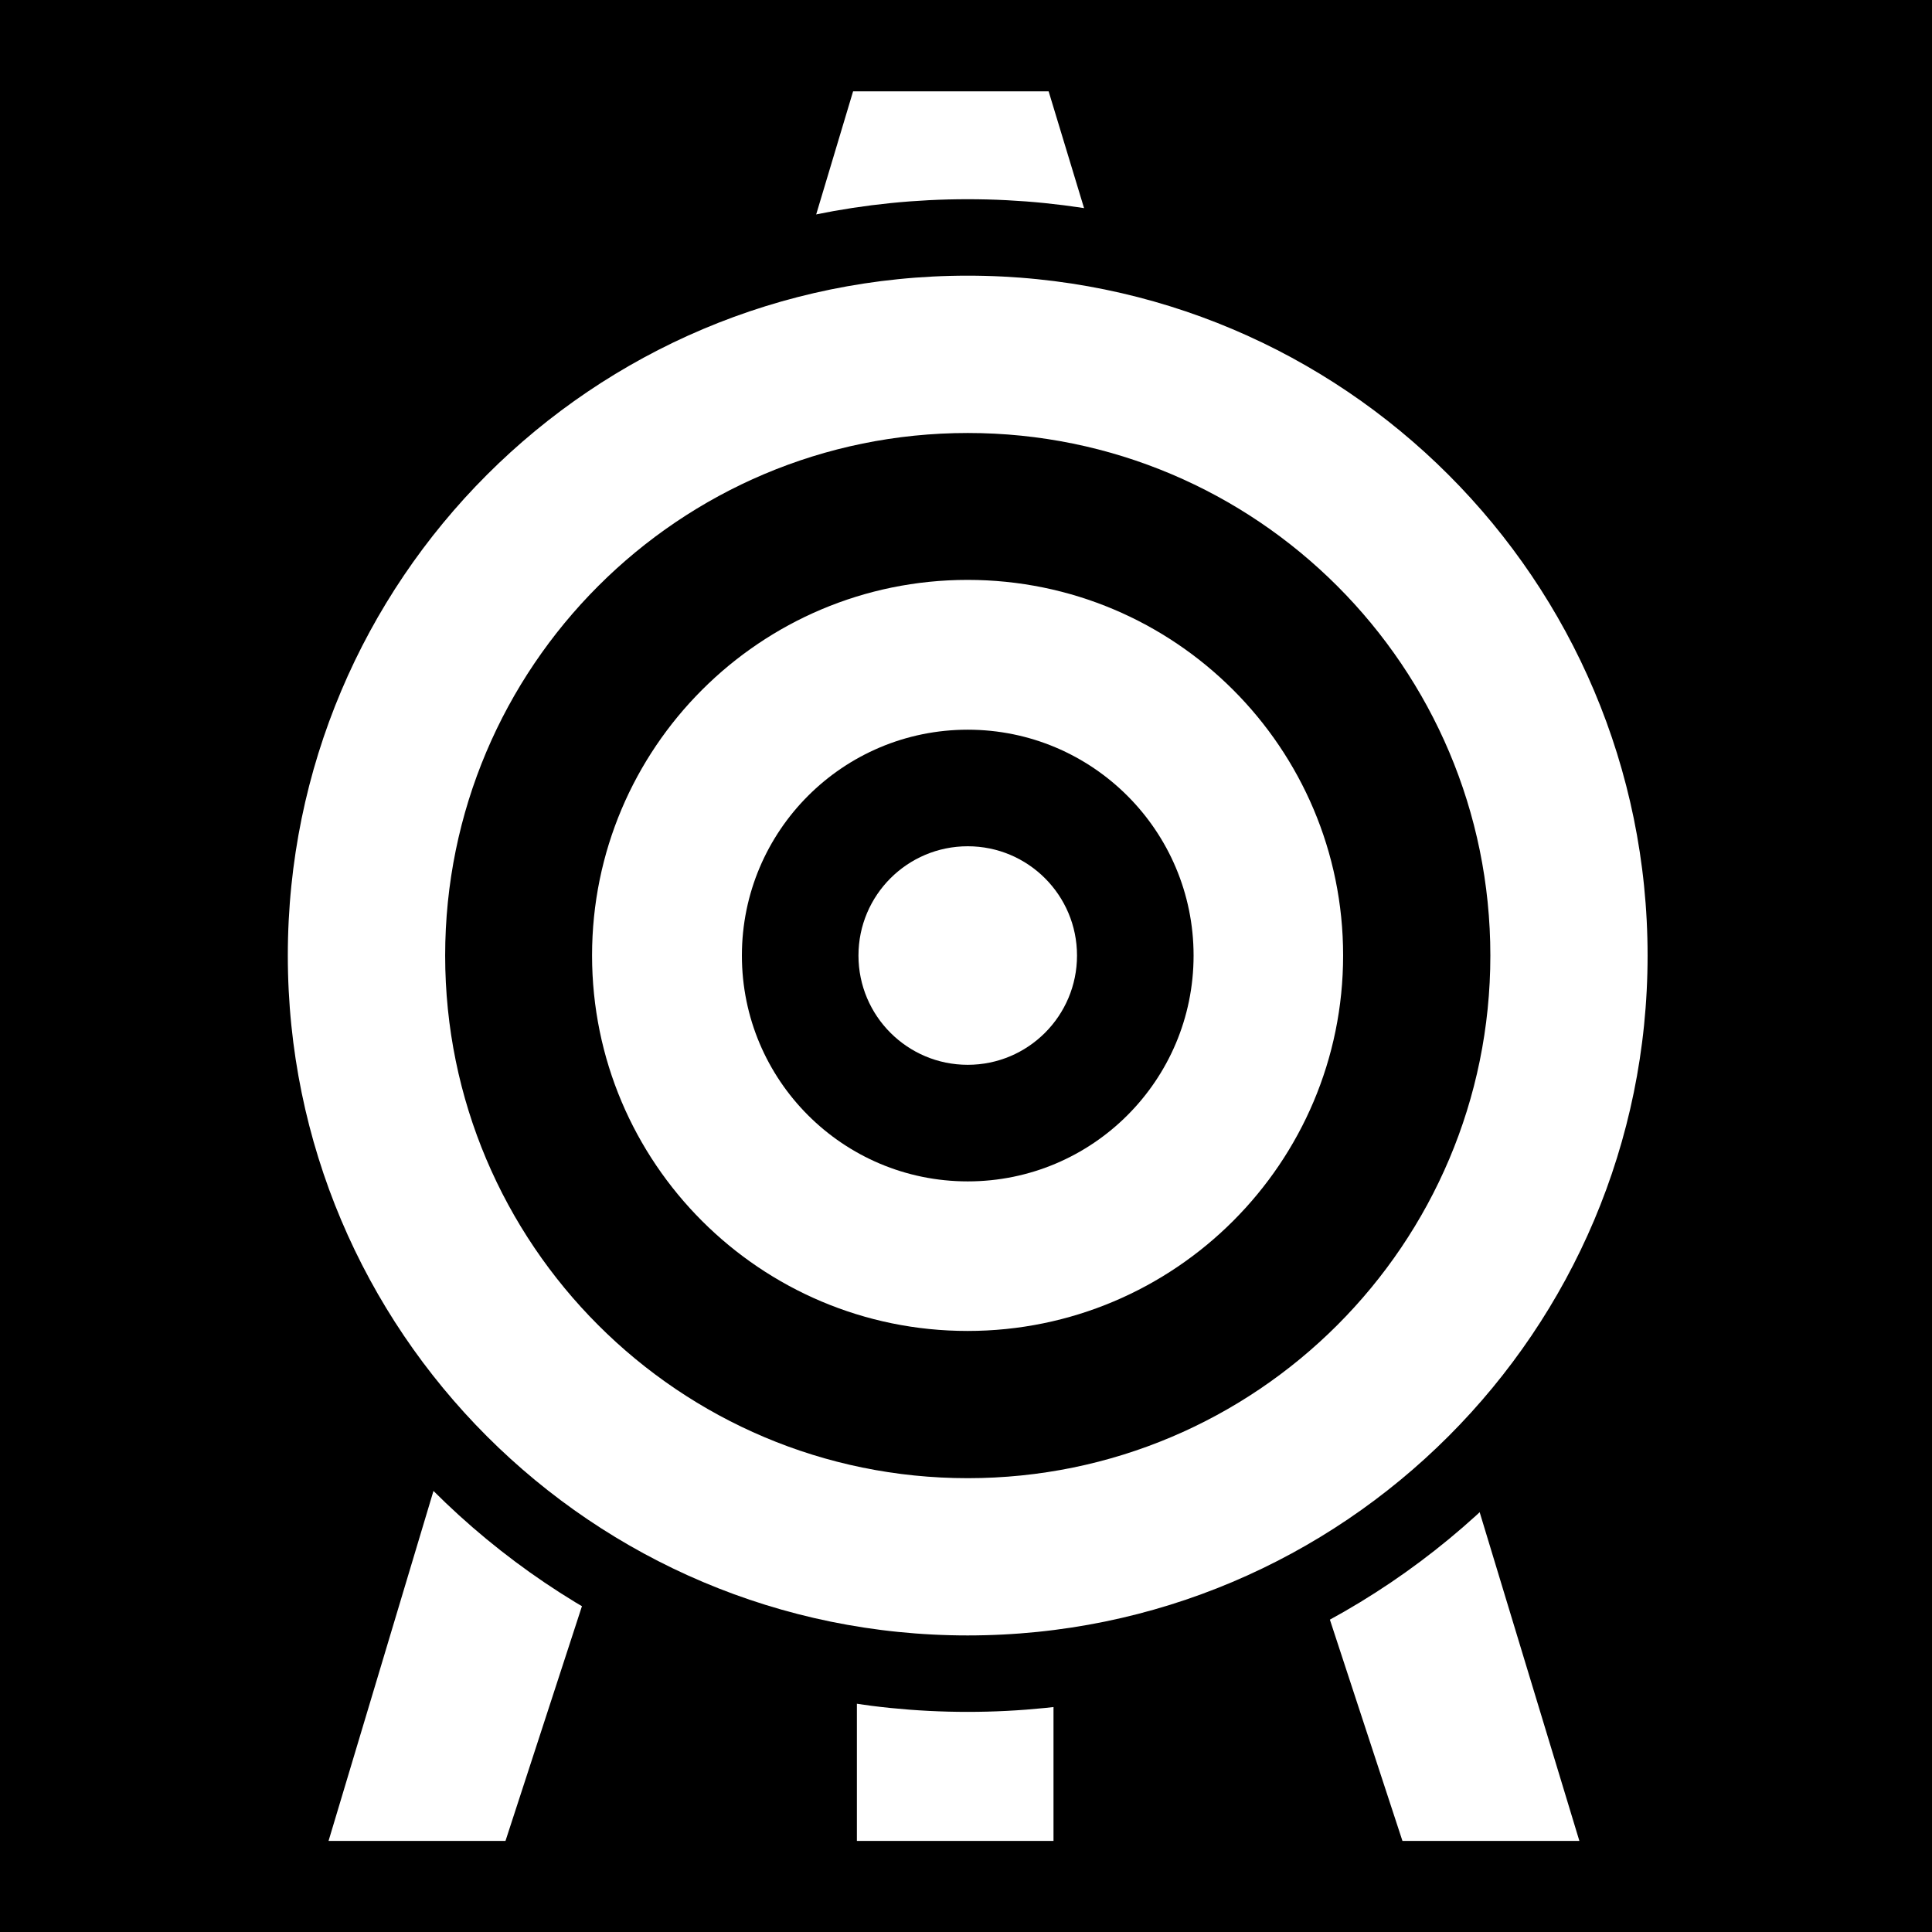
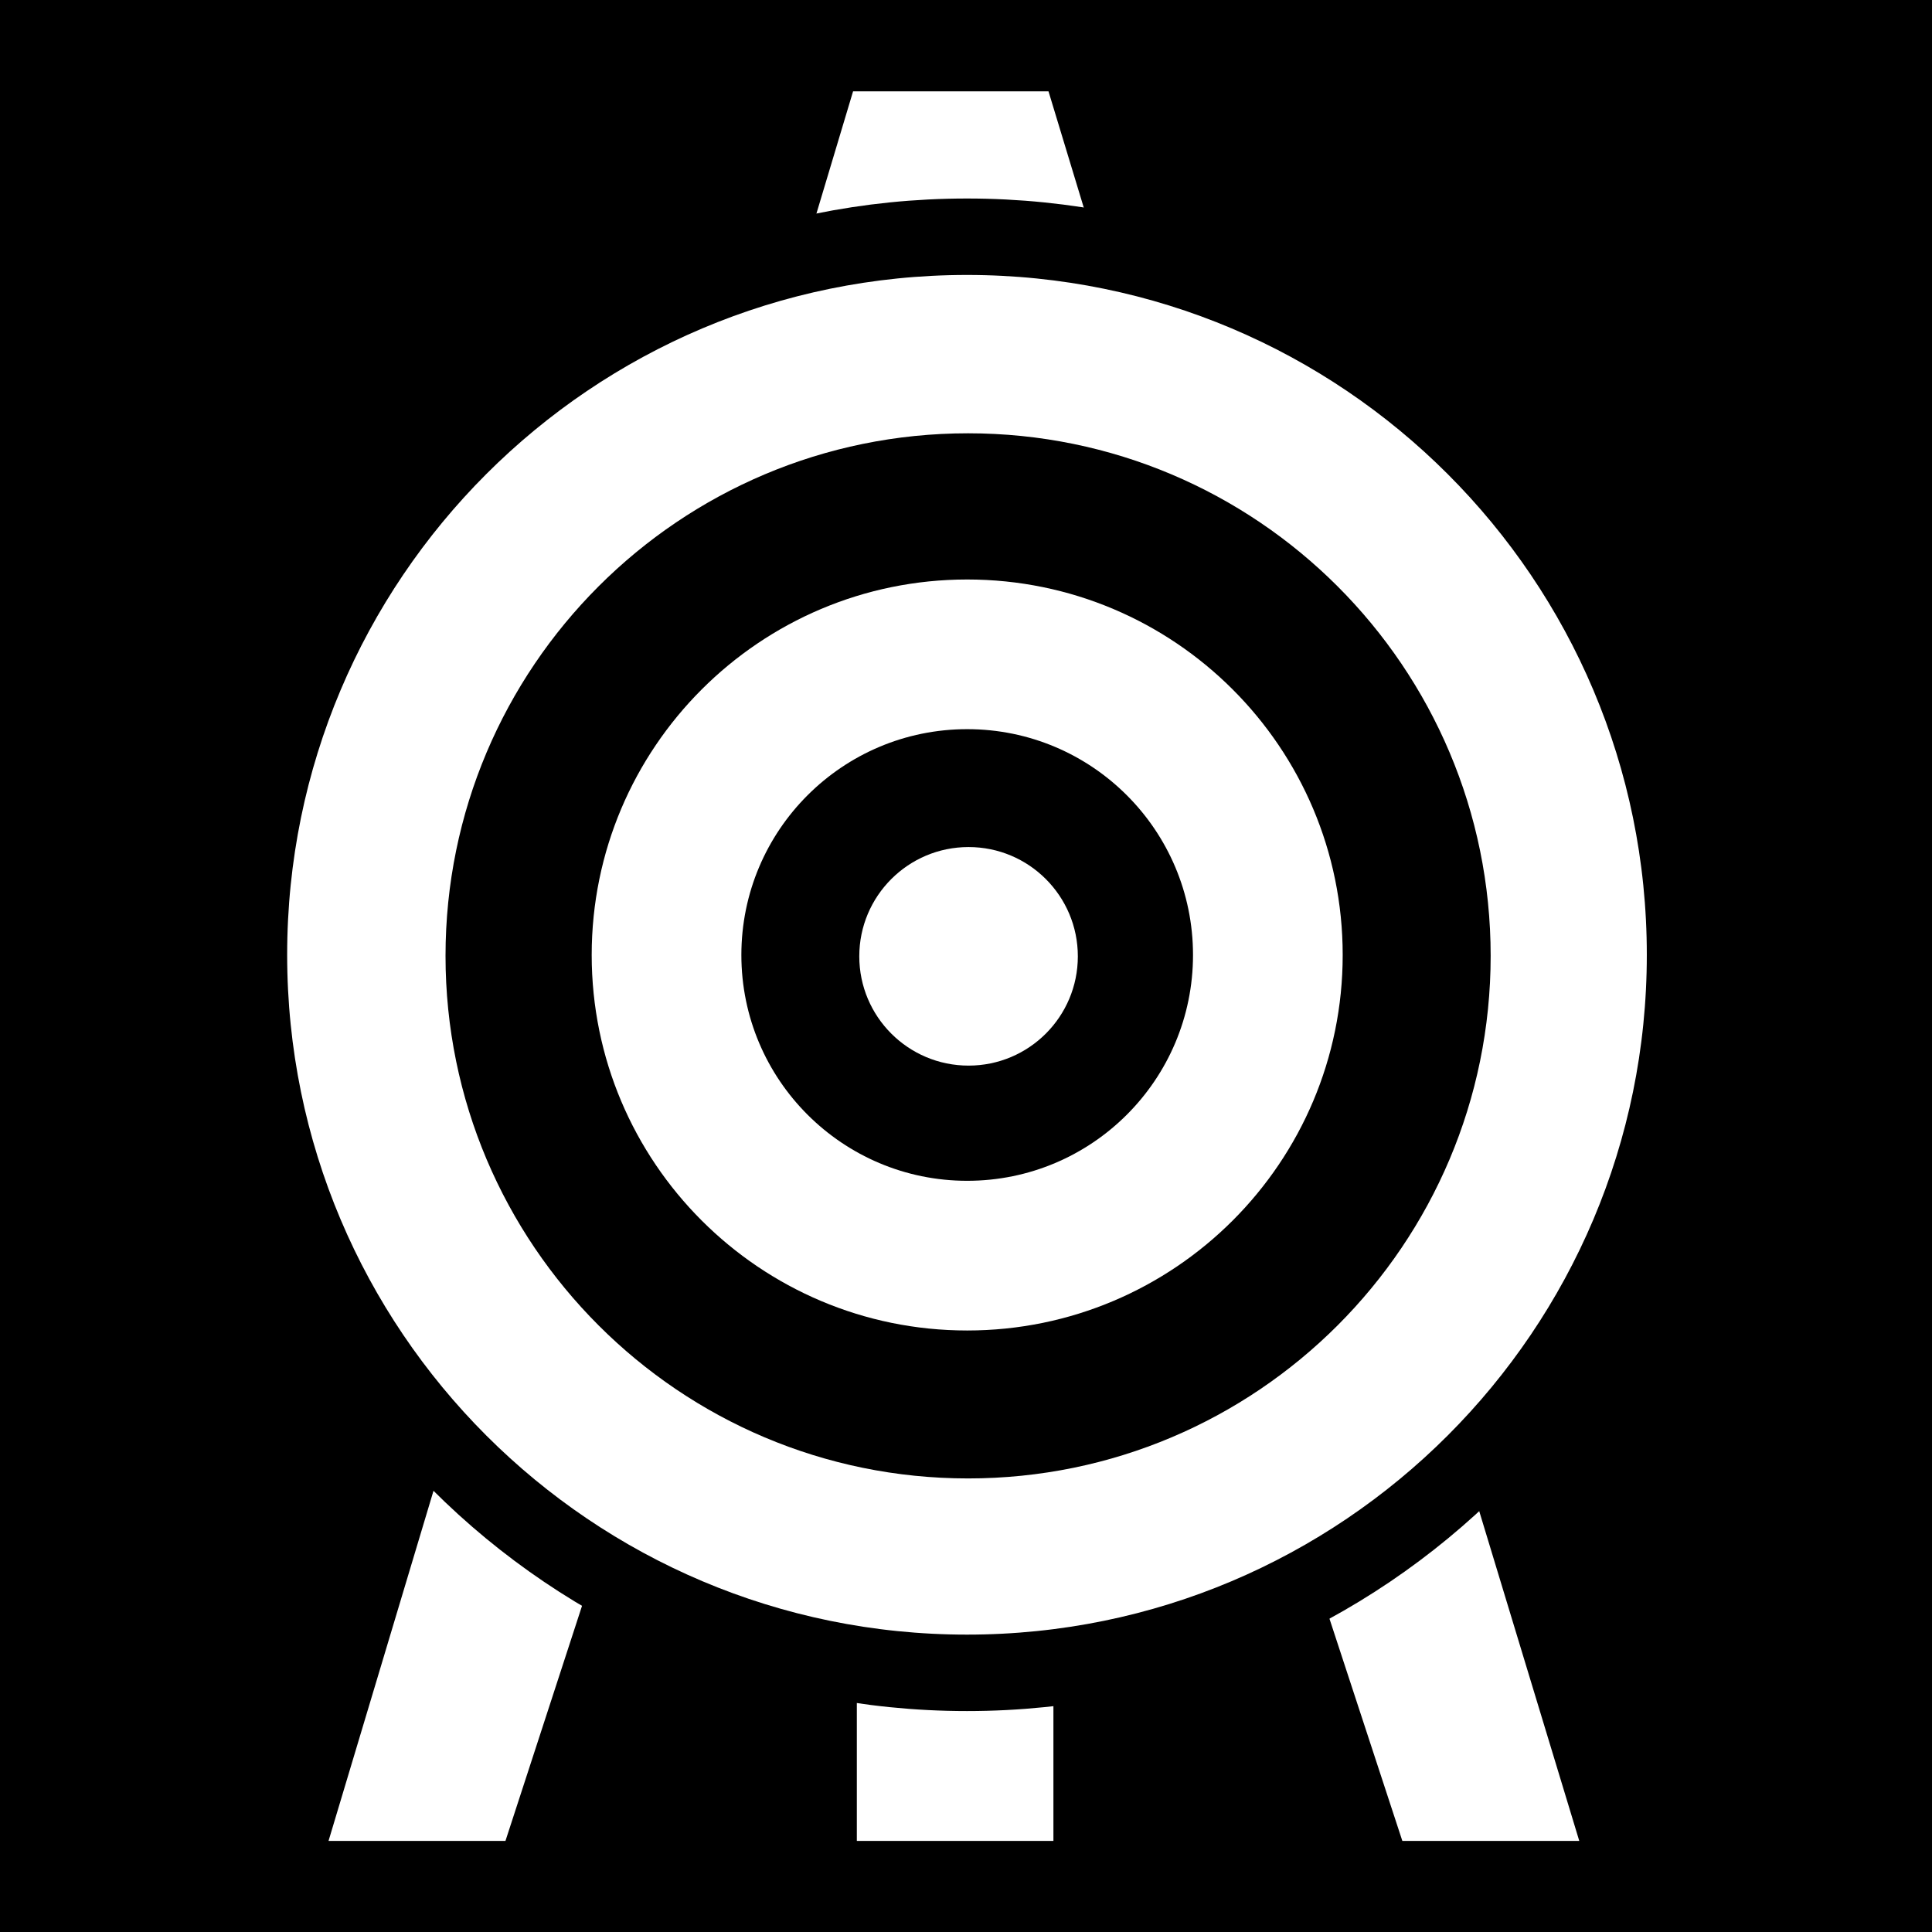
<svg xmlns="http://www.w3.org/2000/svg" viewBox="0 0 512 512">
-   <path d="m0,0h512v512h-512z" />
-   <g transform="matrix(18.68858,0,0,18.68858,5785.349,-7972.296)">
-     <path d="m-297.469,427.882-7.438,24.809h2.509l4.983-15.297v15.297h2.788v-15.088l4.948,15.088h2.509l-7.526-24.809h-2.772z" fill="#fff" />
-     <path d="m455.956,438.545c0,4.601-3.73,8.332-8.332,8.332s-8.332-3.73-8.332-8.332 3.73-8.332 8.332-8.332 8.332,3.73 8.332,8.332z" fill="#fff" stroke="#000" stroke-width=".887" transform="matrix(1.22216,0,0,1.22216,-842.9118,-95.83564)" />
-     <path d="m455.956,438.545c0,4.601-3.73,8.332-8.332,8.332s-8.332-3.73-8.332-8.332 3.73-8.332 8.332-8.332 8.332,3.73 8.332,8.332z" transform="matrix(.88941,0,0,.88941,-693.9642,50.0907)" />
-     <path d="m455.956,438.545c0,4.601-3.73,8.332-8.332,8.332s-8.332-3.73-8.332-8.332 3.73-8.332 8.332-8.332 8.332,3.73 8.332,8.332z" fill="#fff" transform="matrix(.63912,0,0,.63912,-581.9307,159.8518)" />
-     <path d="m455.956,438.545c0,4.601-3.73,8.332-8.332,8.332s-8.332-3.73-8.332-8.332 3.73-8.332 8.332-8.332 8.332,3.73 8.332,8.332z" transform="matrix(.38437,0,0,.38437,-467.8964,271.5729)" />
-     <path d="m455.956,438.545c0,4.601-3.73,8.332-8.332,8.332s-8.332-3.73-8.332-8.332 3.73-8.332 8.332-8.332 8.332,3.73 8.332,8.332z" fill="#fff" transform="matrix(.18597,0,0,.18597,-379.0878,358.5801)" />
-   </g>
+   <path d="M0 0h512v512h-512z" />
+   <path d="M226.071 24.213l-139.008 463.654h46.886l93.121-285.877v285.877h52.096v-281.97l92.471 281.97h46.886l-140.658-463.654h-51.795z" fill="#fff" />
+   <path d="M446.553 253.028c0 105.096-85.195 190.291-190.291 190.291s-190.291-85.195-190.291-190.291 85.195-190.291 190.291-190.291 190.291 85.195 190.291 190.291z" fill="#fff" stroke="#000" stroke-width="20.259" />
+   <path d="M395.04 253.315c0 76.484-62.002 138.486-138.486 138.486s-138.486-62.002-138.486-138.486 62.002-138.486 138.486-138.486 138.486 62.002 138.486 138.486z" />
+   <path d="M355.827 253.082c0 54.959-44.552 99.511-99.511 99.511s-99.511-44.552-99.511-99.511 44.552-99.511 99.511-99.511 99.511 44.552 99.511 99.511z" fill="#fff" />
+   <path d="M316.16 253.08c0 33.052-26.793 59.845-59.845 59.845s-59.845-26.793-59.845-59.845 26.793-59.845 59.845-59.845 59.845 26.793 59.845 59.845z" />
+   <path d="M285.639 253.438c0 15.994-12.966 28.96-28.96 28.96s-28.96-12.966-28.96-28.96 12.966-28.96 28.96-28.96 28.96 12.966 28.96 28.96z" fill="#fff" />
</svg>
